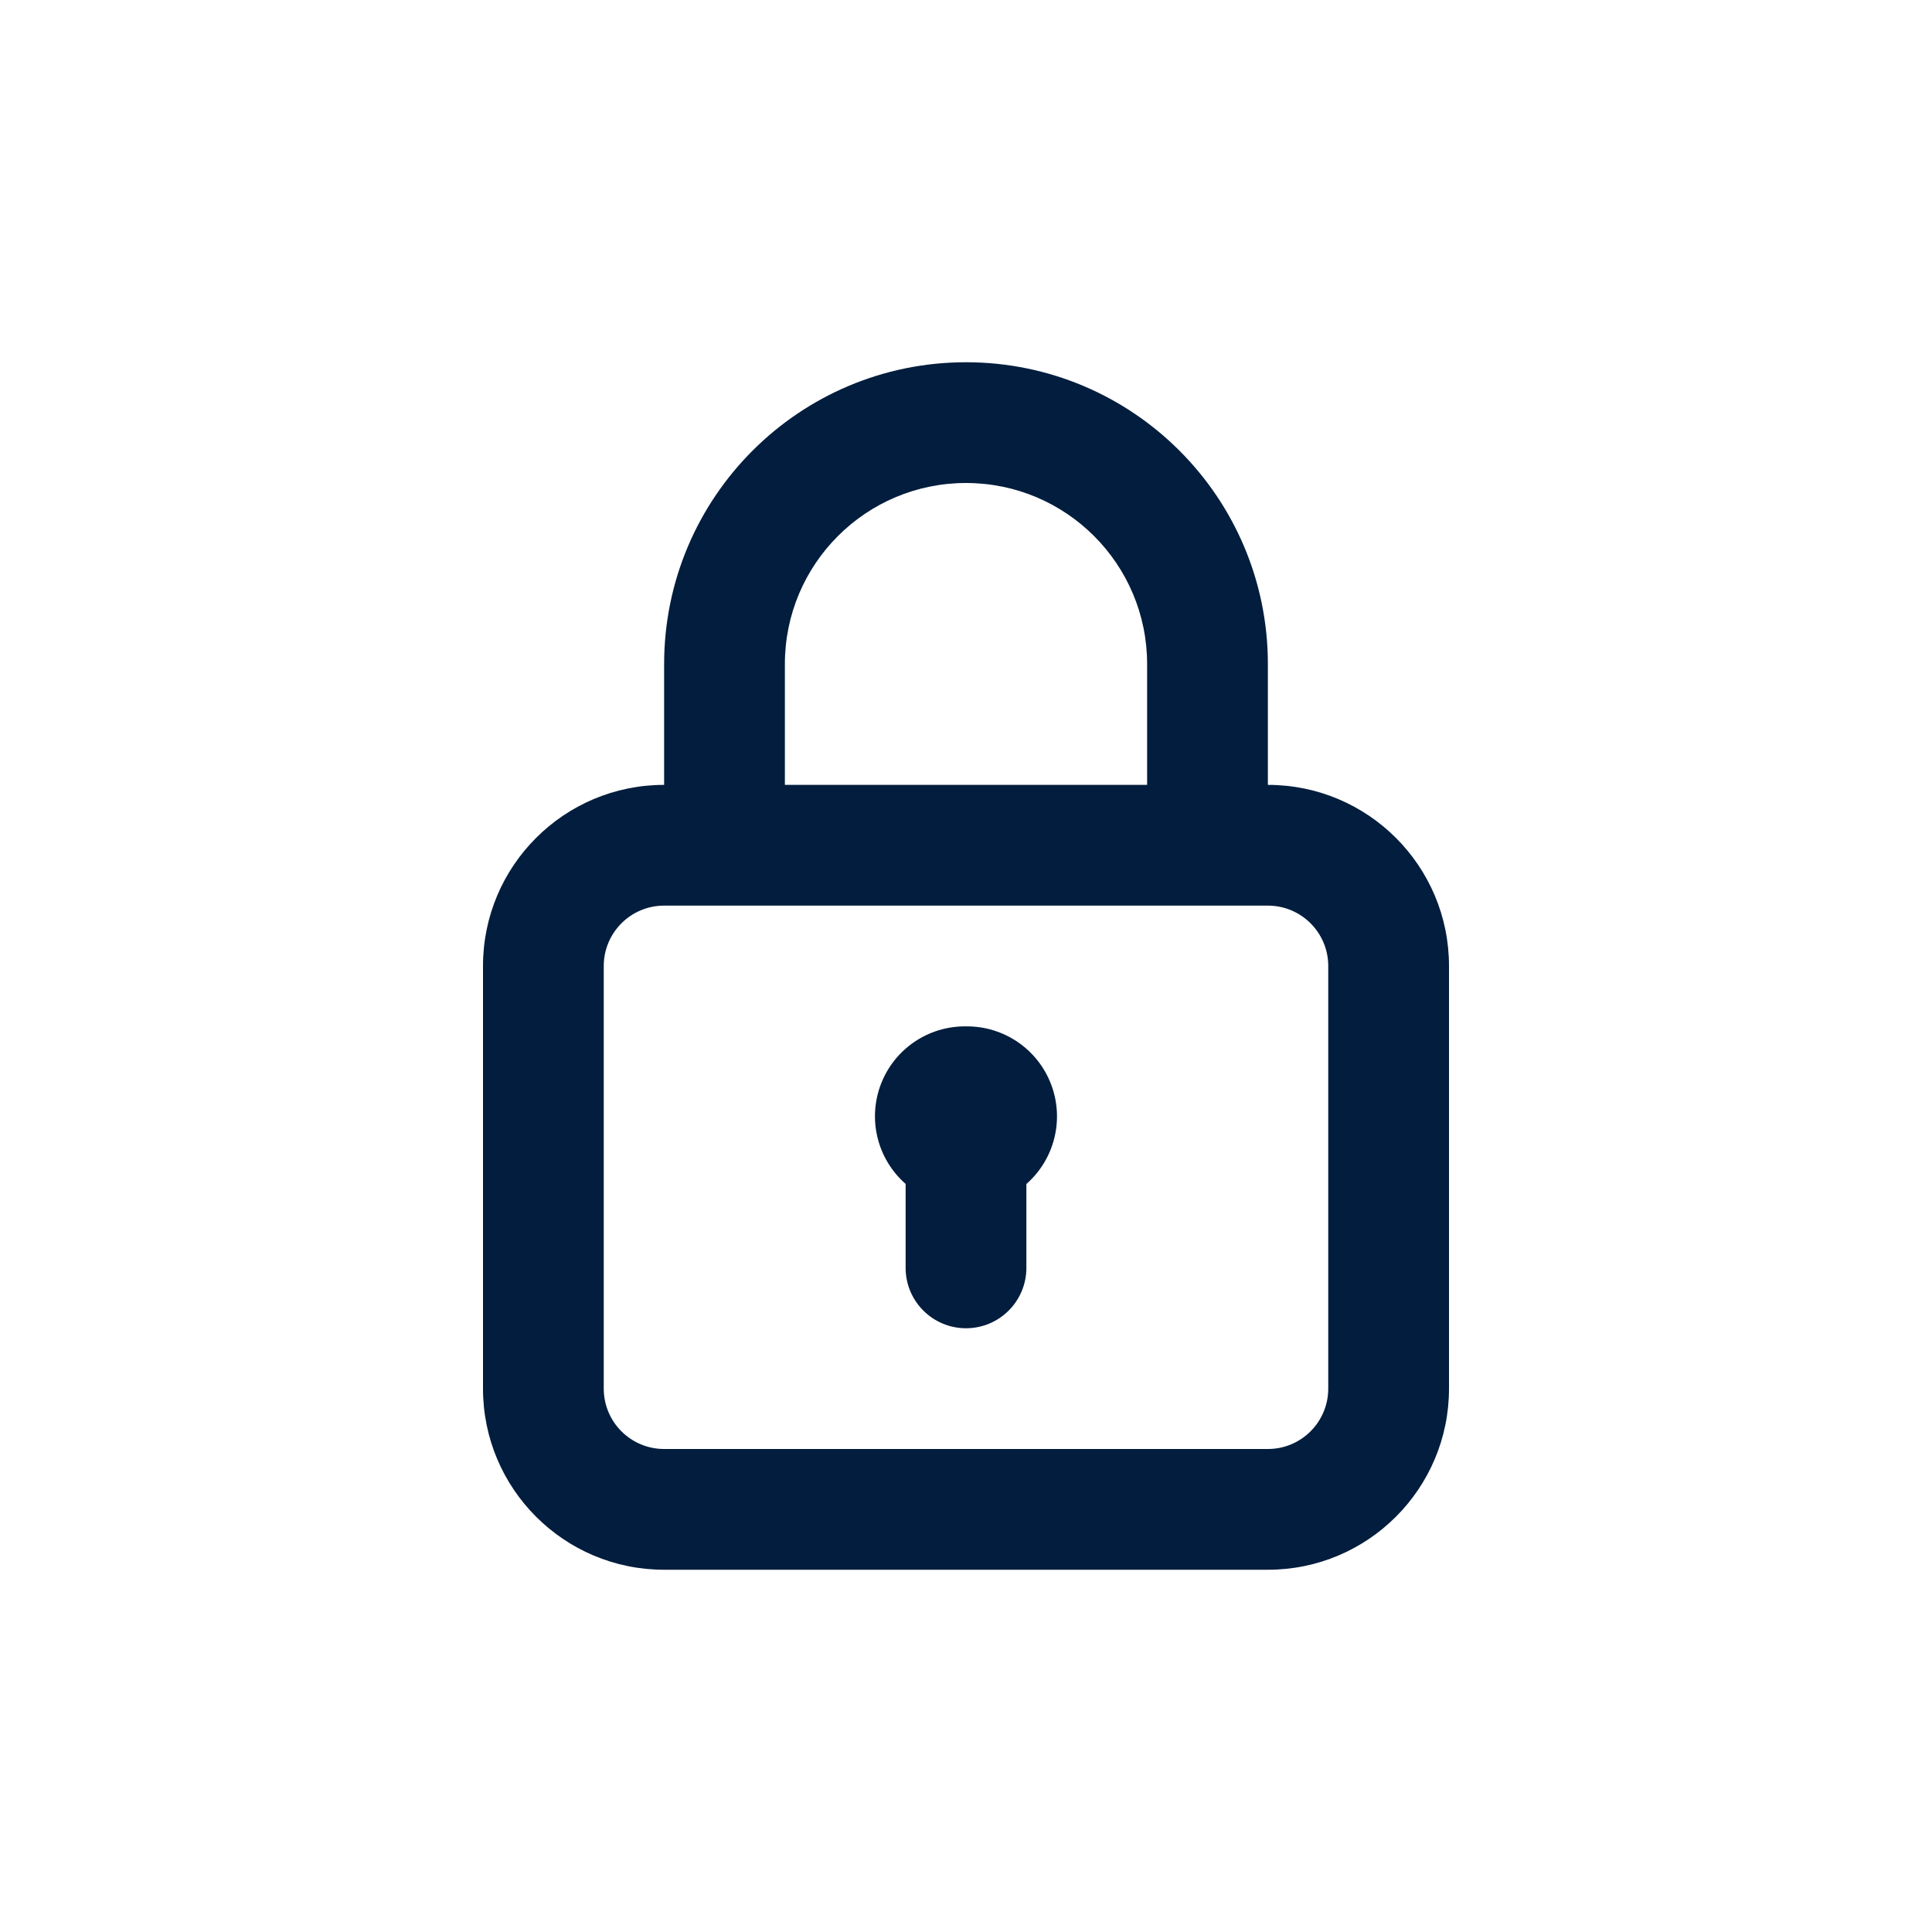
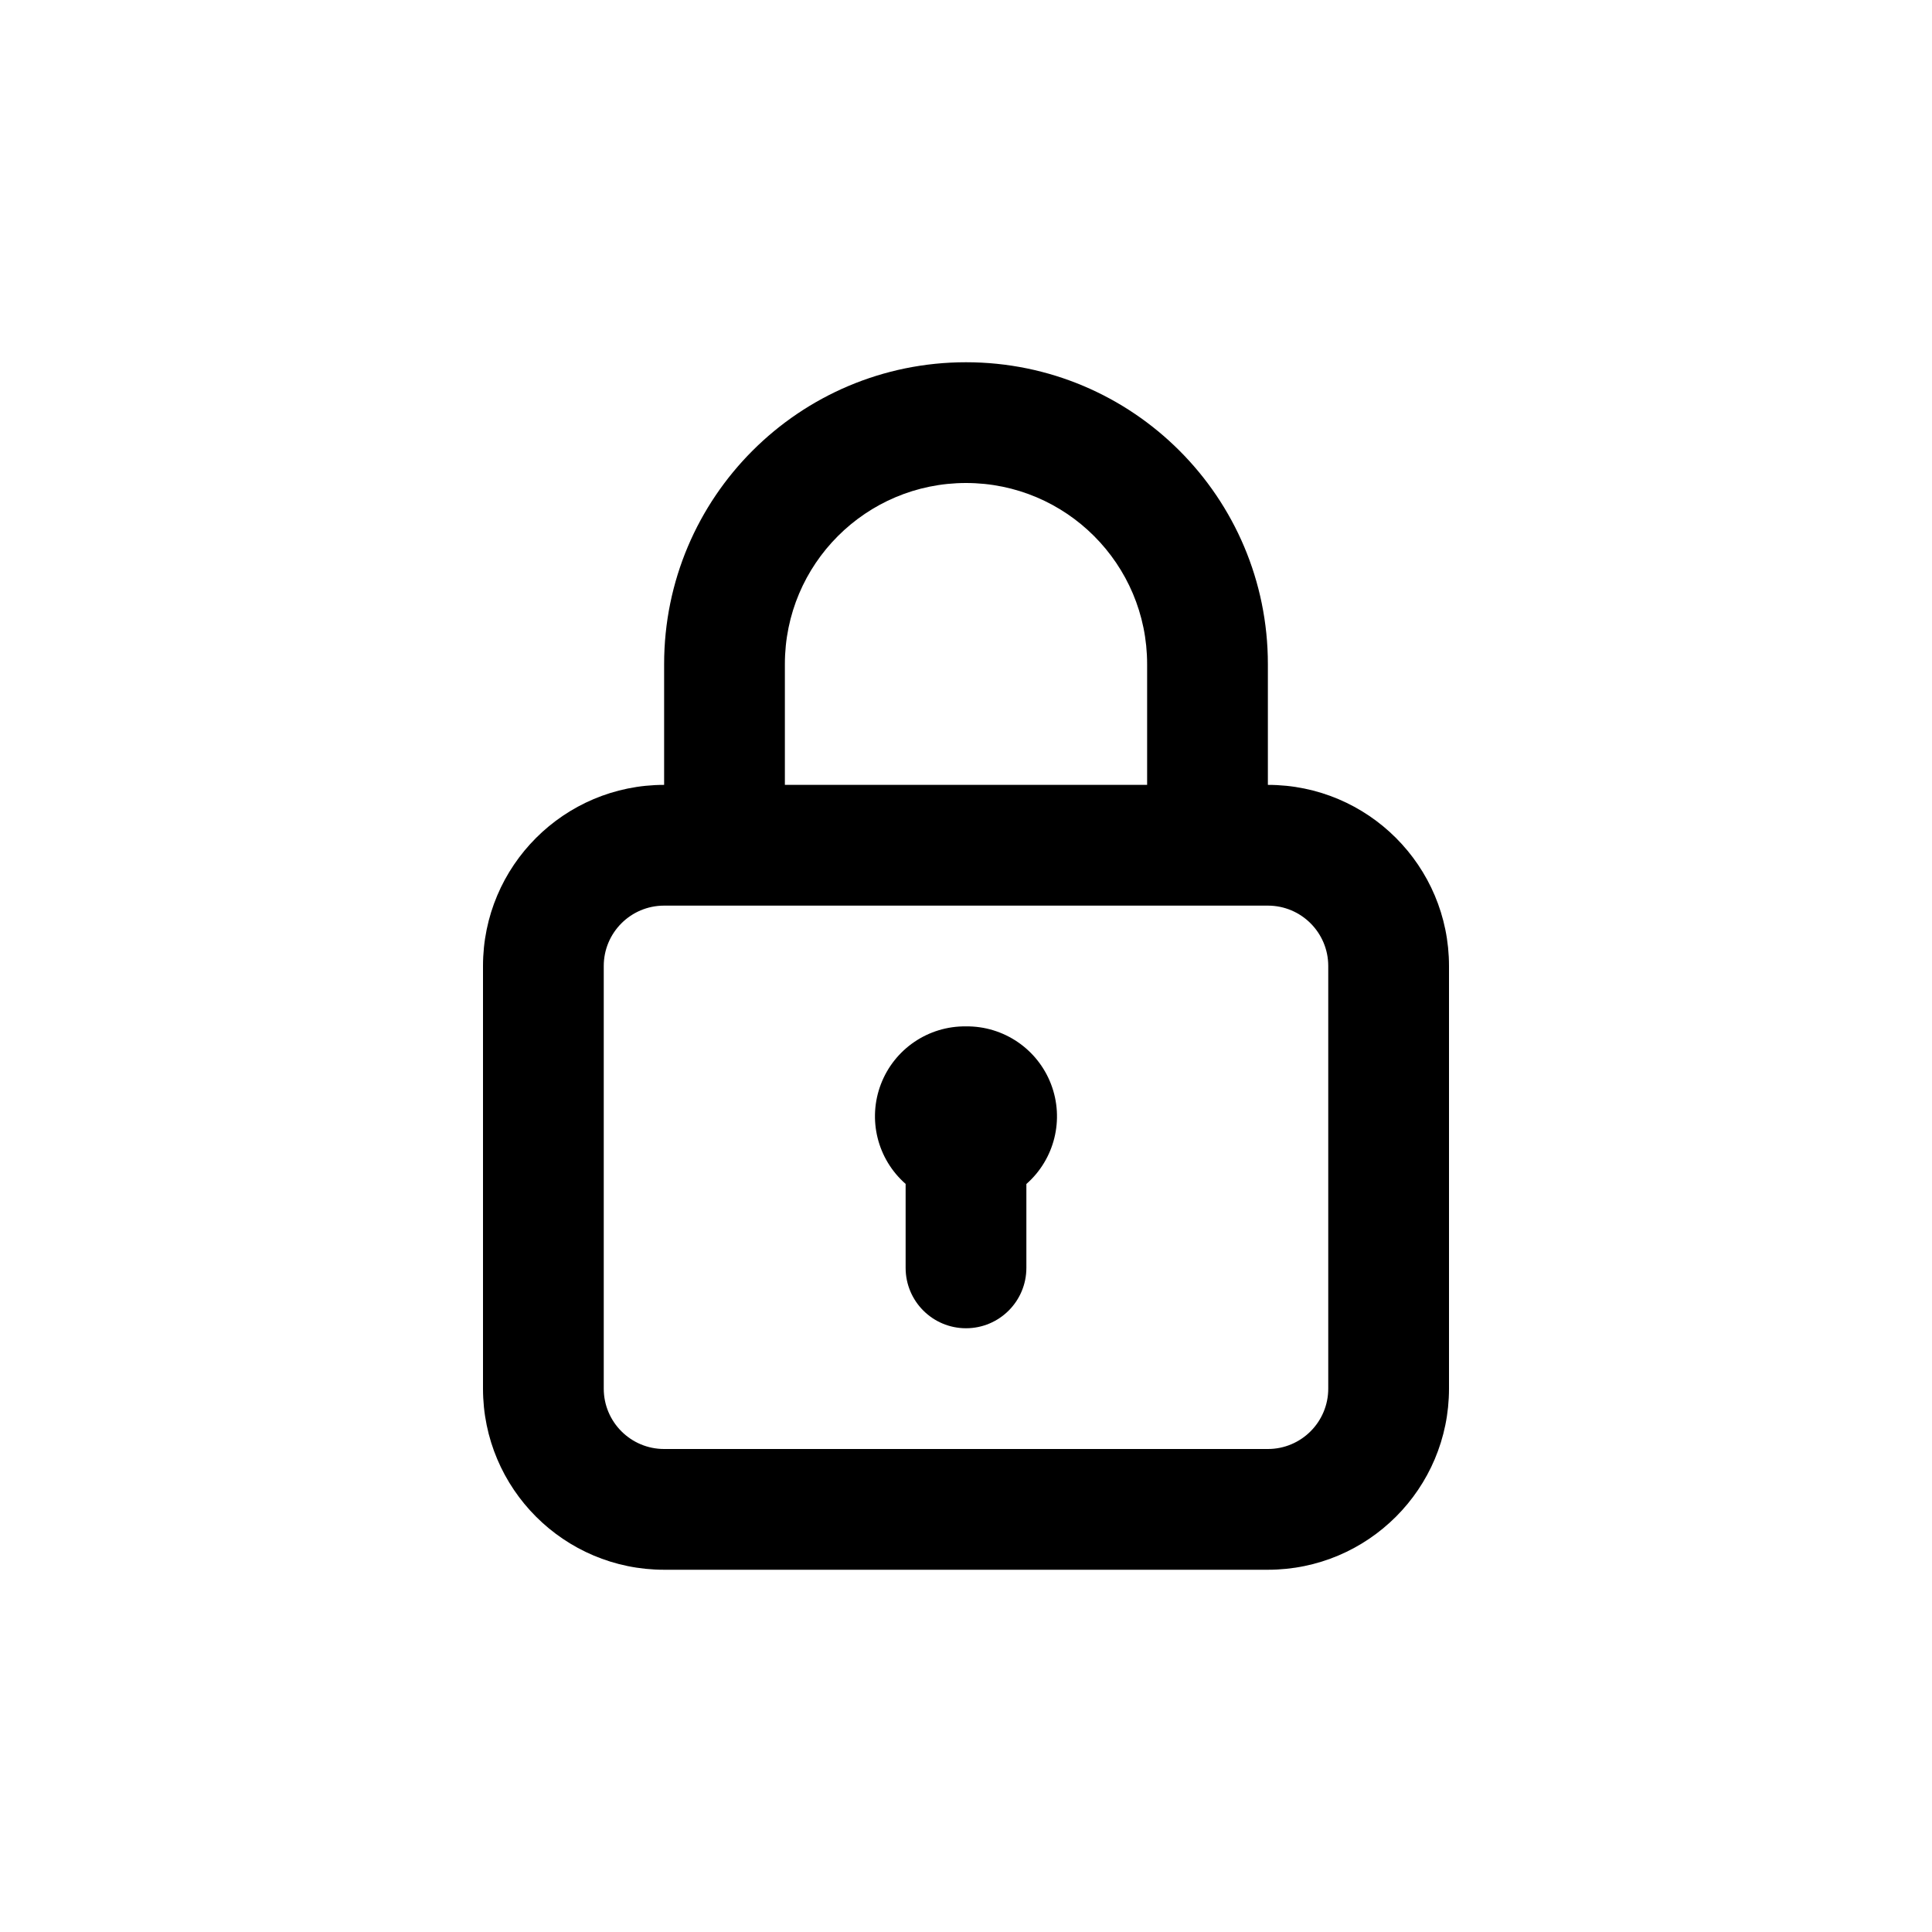
<svg xmlns="http://www.w3.org/2000/svg" id="Lock_-_locked_alt" data-name="Lock - locked alt" width="24" height="24" viewBox="0 0 24 24">
-   <rect id="Shape" width="24" height="24" fill="#021d3d" opacity="0" />
-   <path id="padlock" d="M10,10.25a1.117,1.117,0,0,0-.75,1.957V13.25a.75.75,0,0,0,1.5,0V12.208A1.118,1.118,0,0,0,10,10.25Zm3.75-3V5.75a3.75,3.75,0,1,0-7.5,0v1.5A2.25,2.25,0,0,0,4,9.5v5.25A2.25,2.25,0,0,0,6.25,17h7.5A2.25,2.25,0,0,0,16,14.75V9.5A2.25,2.25,0,0,0,13.75,7.25Zm-6-1.5a2.25,2.25,0,0,1,4.5,0v1.5H7.75Zm6.75,9a.75.75,0,0,1-.75.75H6.25a.75.75,0,0,1-.75-.75V9.5a.75.75,0,0,1,.75-.75h7.5a.75.75,0,0,1,.75.75Z" transform="translate(2 2.5)" fill="#021d3d" />
+   <rect id="Shape" width="24" height="24" opacity="0" />
+   <path id="padlock" d="M10,10.25a1.117,1.117,0,0,0-.75,1.957V13.25a.75.75,0,0,0,1.5,0V12.208A1.118,1.118,0,0,0,10,10.25Zm3.75-3V5.75a3.75,3.75,0,1,0-7.5,0v1.5A2.25,2.25,0,0,0,4,9.5v5.25A2.25,2.25,0,0,0,6.25,17h7.5A2.25,2.25,0,0,0,16,14.75V9.5A2.25,2.25,0,0,0,13.75,7.25Zm-6-1.5a2.25,2.25,0,0,1,4.5,0v1.5H7.75Zm6.75,9a.75.75,0,0,1-.75.75H6.25a.75.75,0,0,1-.75-.75V9.5a.75.75,0,0,1,.75-.75h7.5a.75.75,0,0,1,.75.75Z" transform="translate(2 2.5)" />
</svg>
